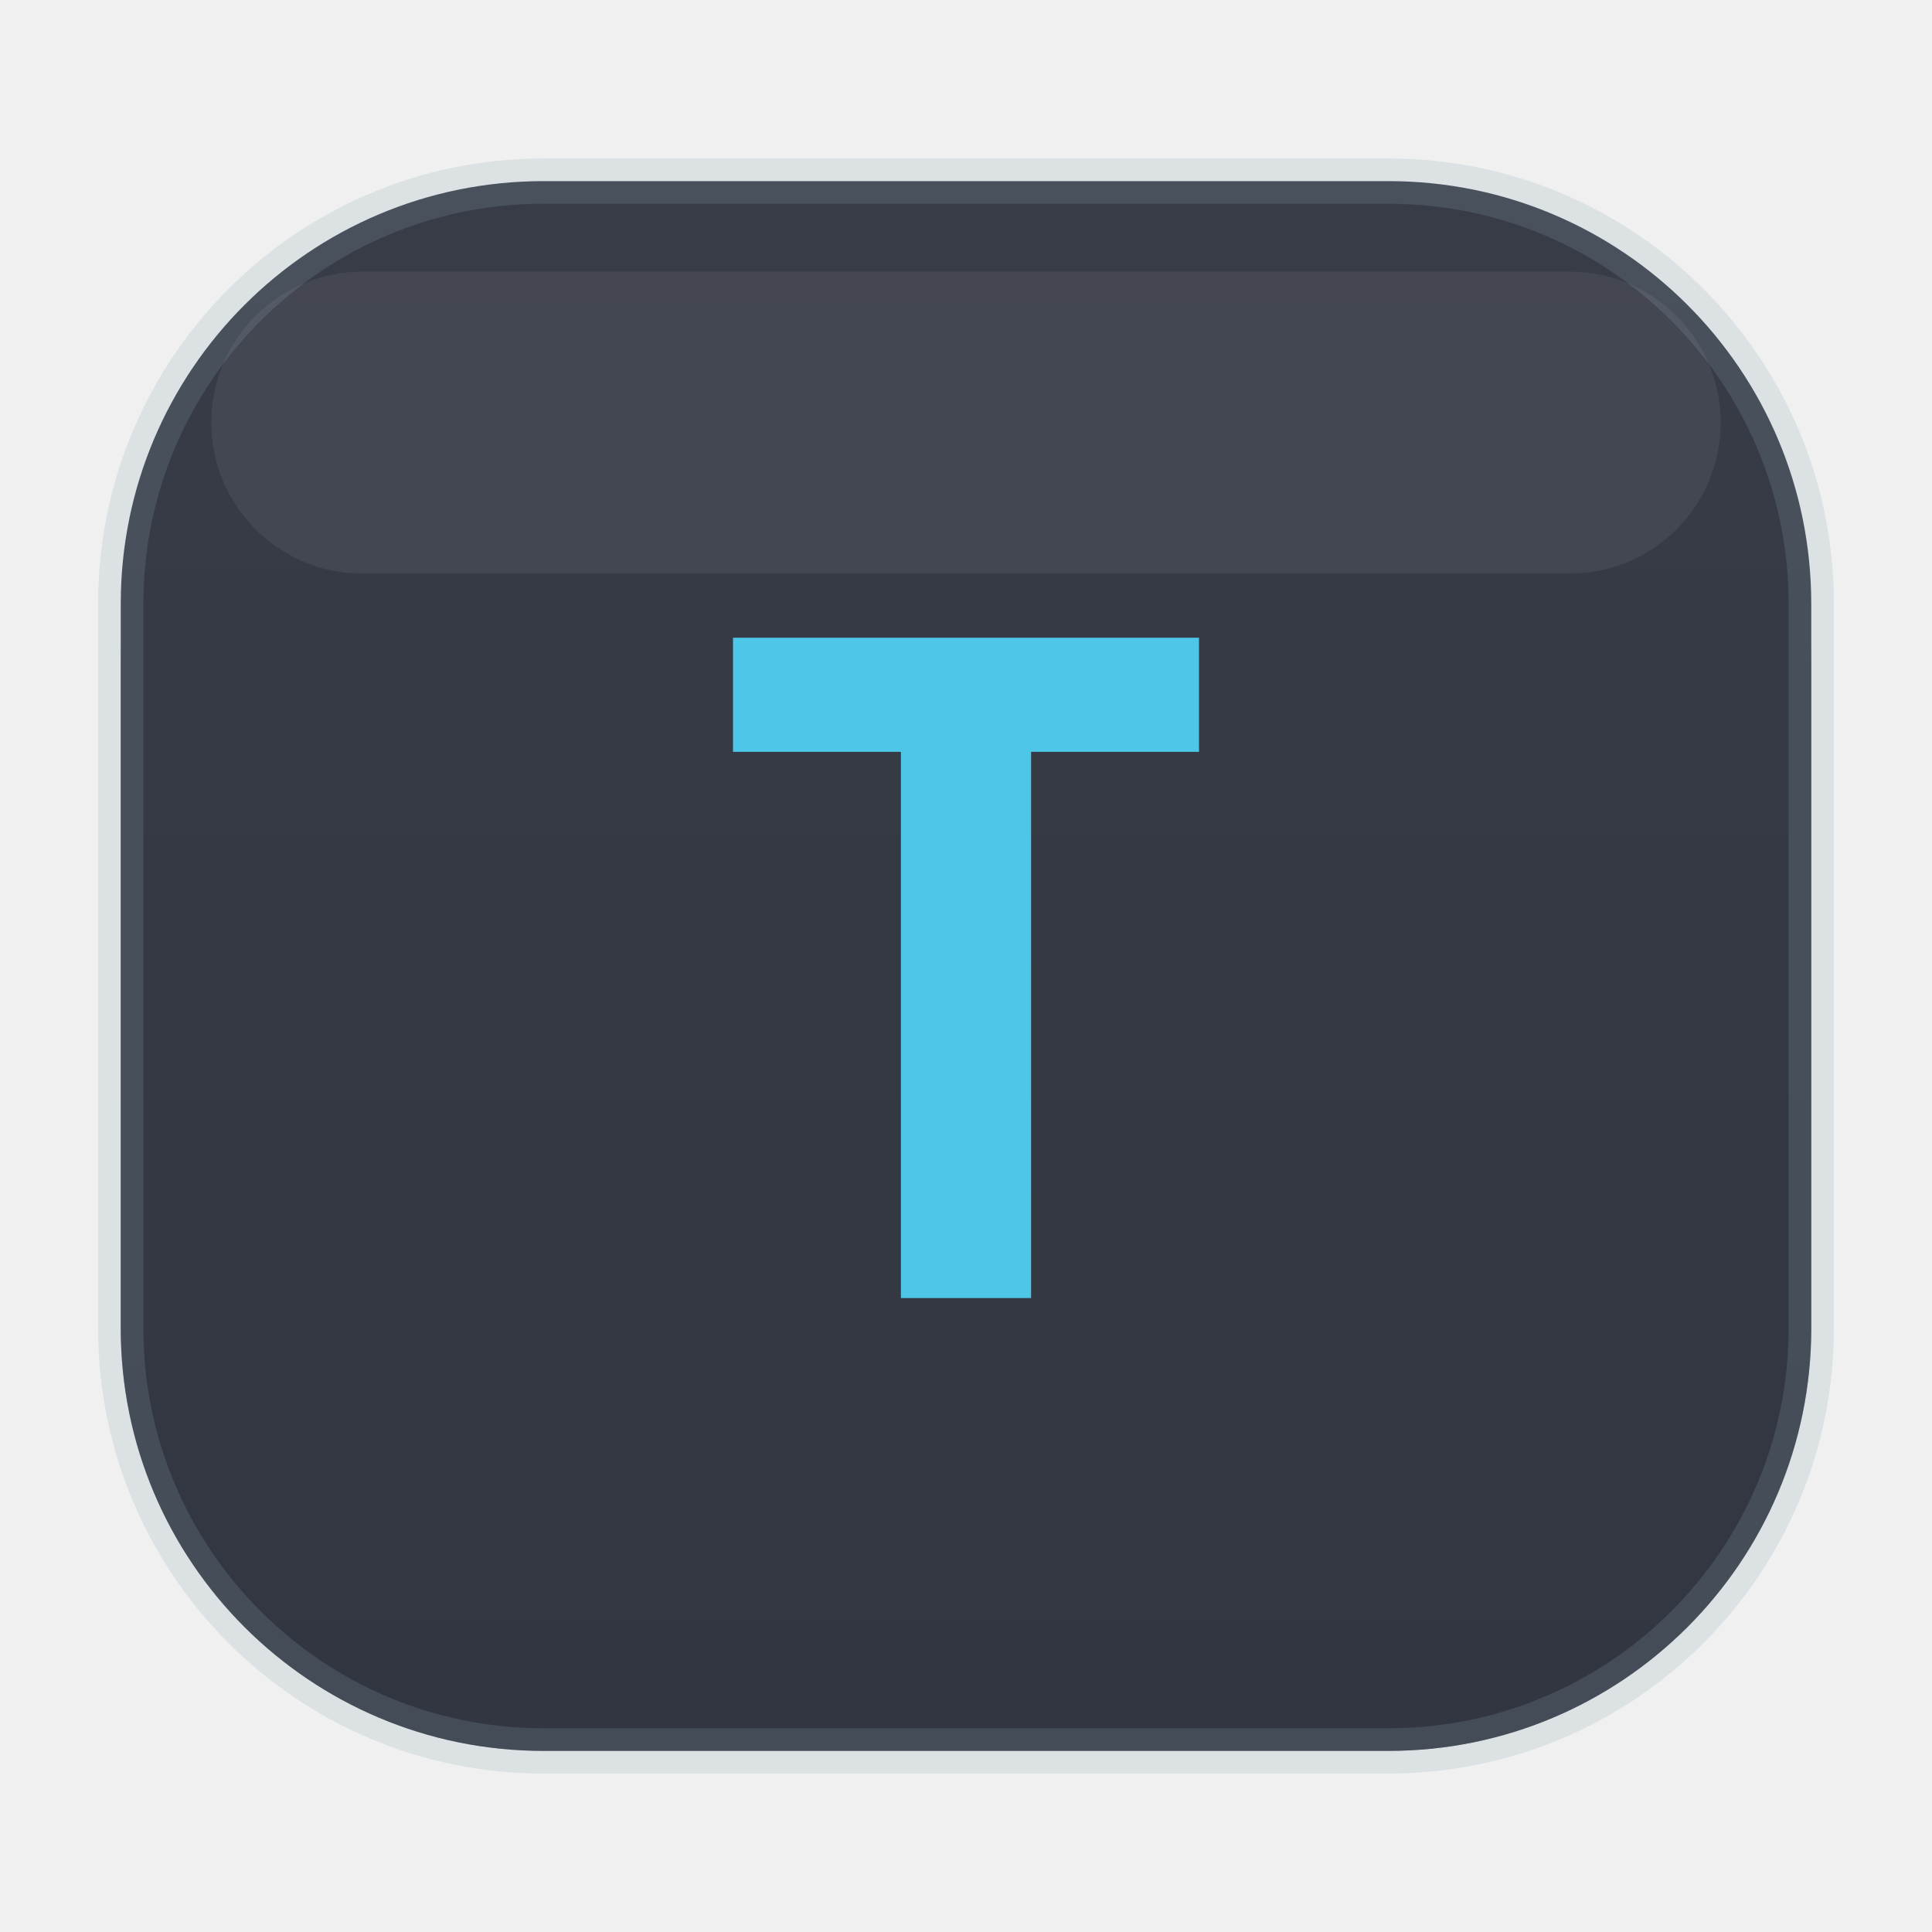
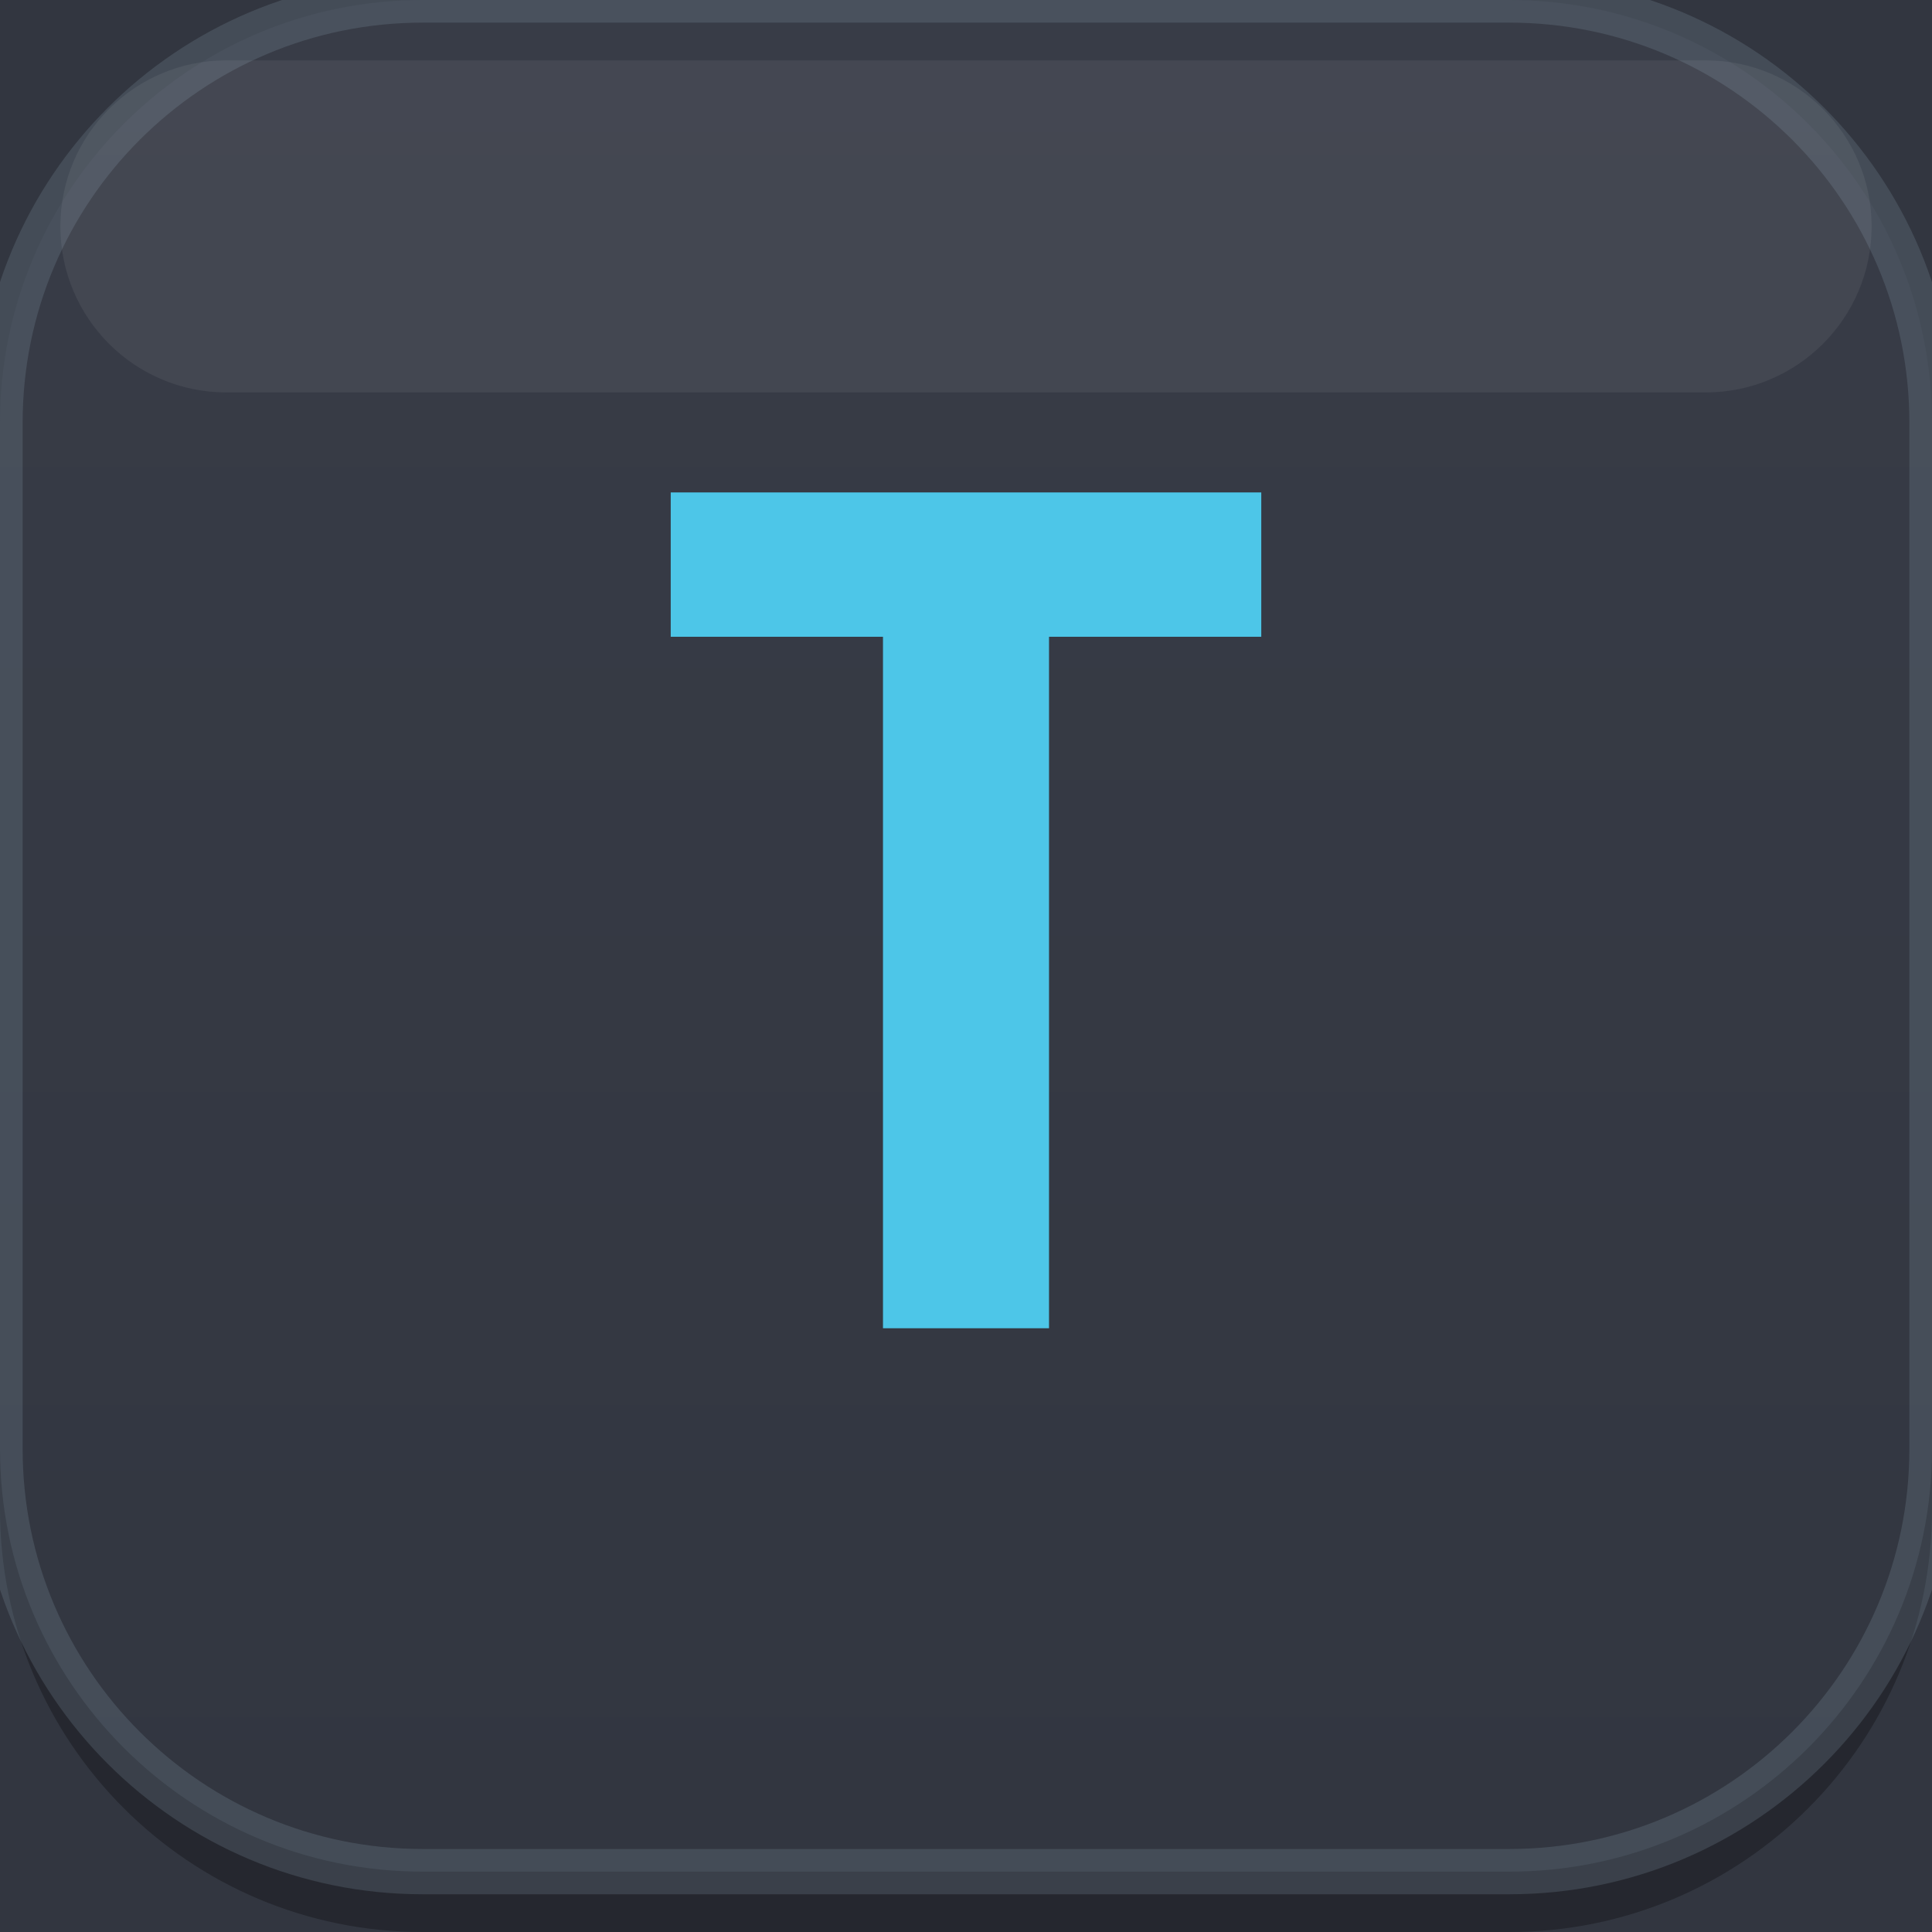
<svg xmlns="http://www.w3.org/2000/svg" viewBox="0 0 32 32" role="img" aria-label="TypeDiag">
  <defs>
    <linearGradient id="keycap-top" x1="0" y1="0" x2="0" y2="1">
      <stop offset="0%" stop-color="#383c47" />
      <stop offset="100%" stop-color="#323640" />
    </linearGradient>
  </defs>
-   <rect x="2" y="4" width="28" height="25" rx="7" fill="rgba(12, 14, 16, 0.35)" />
-   <rect x="2" y="3" width="28" height="26" rx="7" fill="url(#keycap-top)" stroke="rgba(140, 166, 181, 0.2)" stroke-width="0.75" />
-   <rect x="3.5" y="4.5" width="25" height="5" rx="2.5" fill="#ffffff" opacity="0.06" />
-   <text x="16" y="21.5" text-anchor="middle" font-family="ui-monospace, SFMono-Regular, Menlo, monospace" font-weight="700" font-size="15" fill="#4dc6e8">
+   <rect width="32" height="32" fill="#323640" />
+   <rect x="0" y="1" width="32" height="31" rx="7" fill="rgba(12, 14, 16, 0.35)" />
+   <rect x="0" y="0" width="32" height="31" rx="7" fill="url(#keycap-top)" stroke="rgba(140, 166, 181, 0.2)" stroke-width="0.75" />
+   <rect x="1" y="1" width="30" height="5.5" rx="2.75" fill="#ffffff" opacity="0.06" />
+   <text x="16" y="22" text-anchor="middle" font-family="ui-monospace, SFMono-Regular, Menlo, monospace" font-weight="700" font-size="19" fill="#4dc6e8">
    T
  </text>
</svg>
